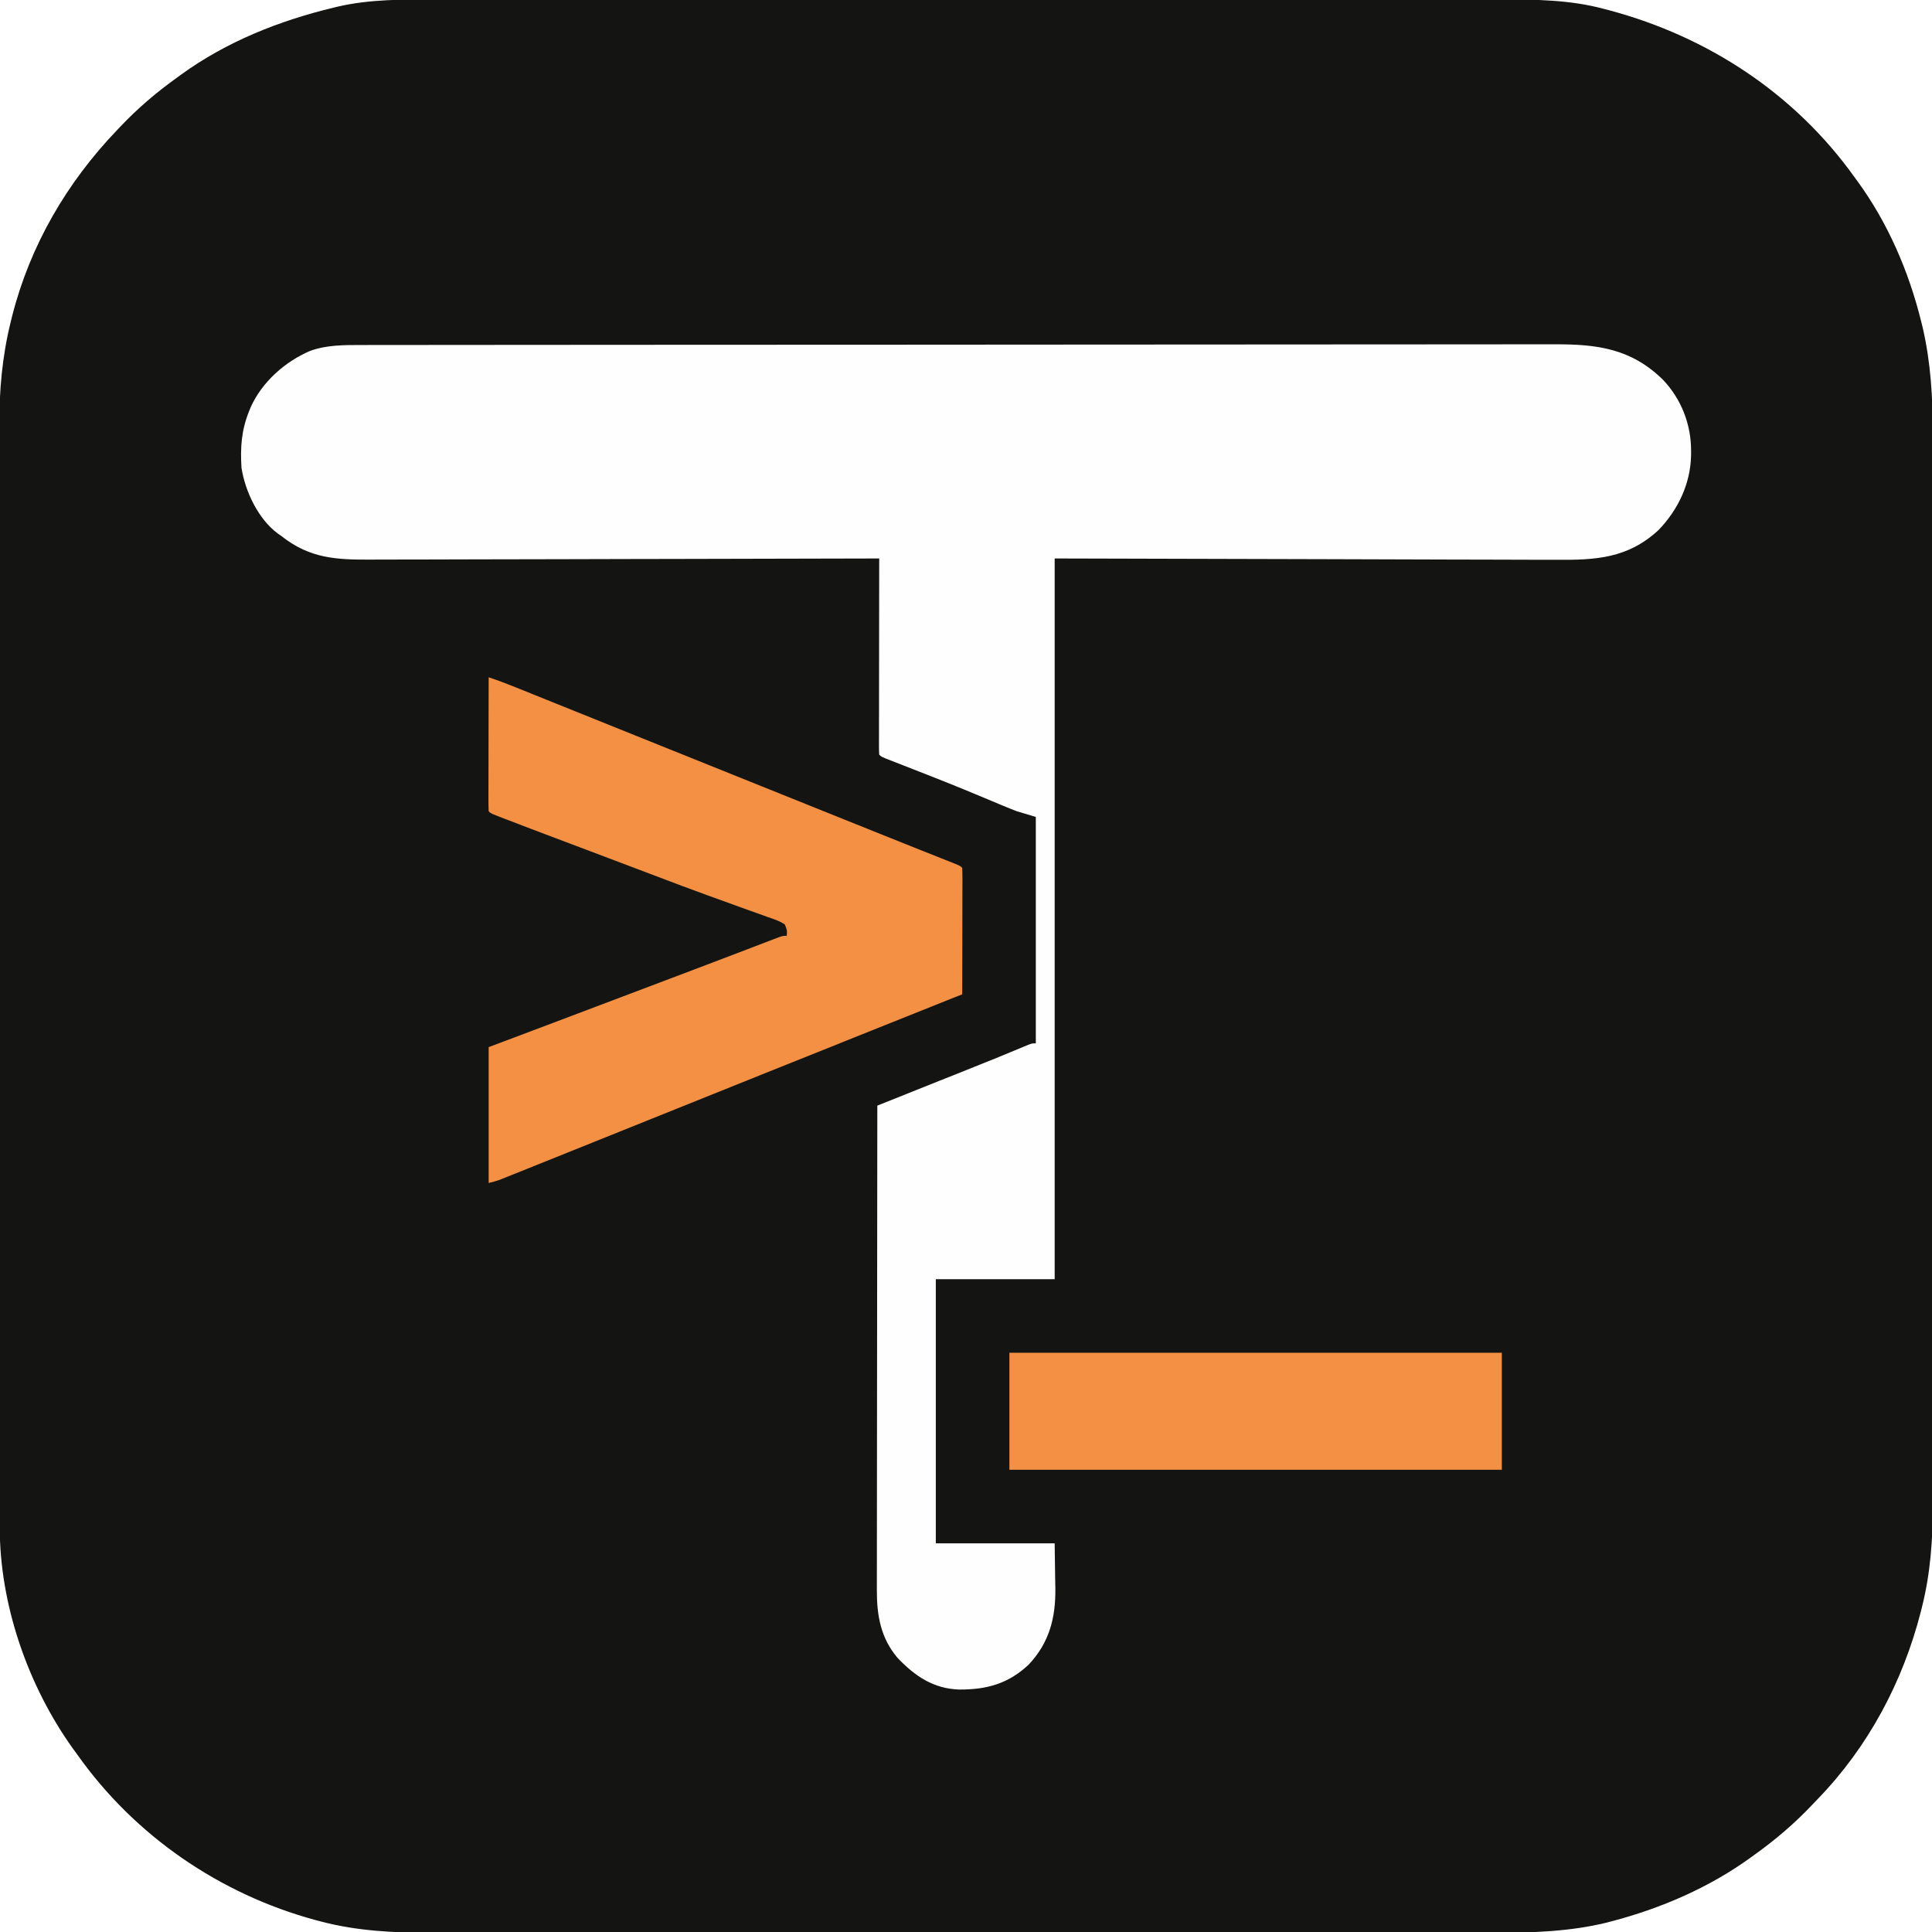
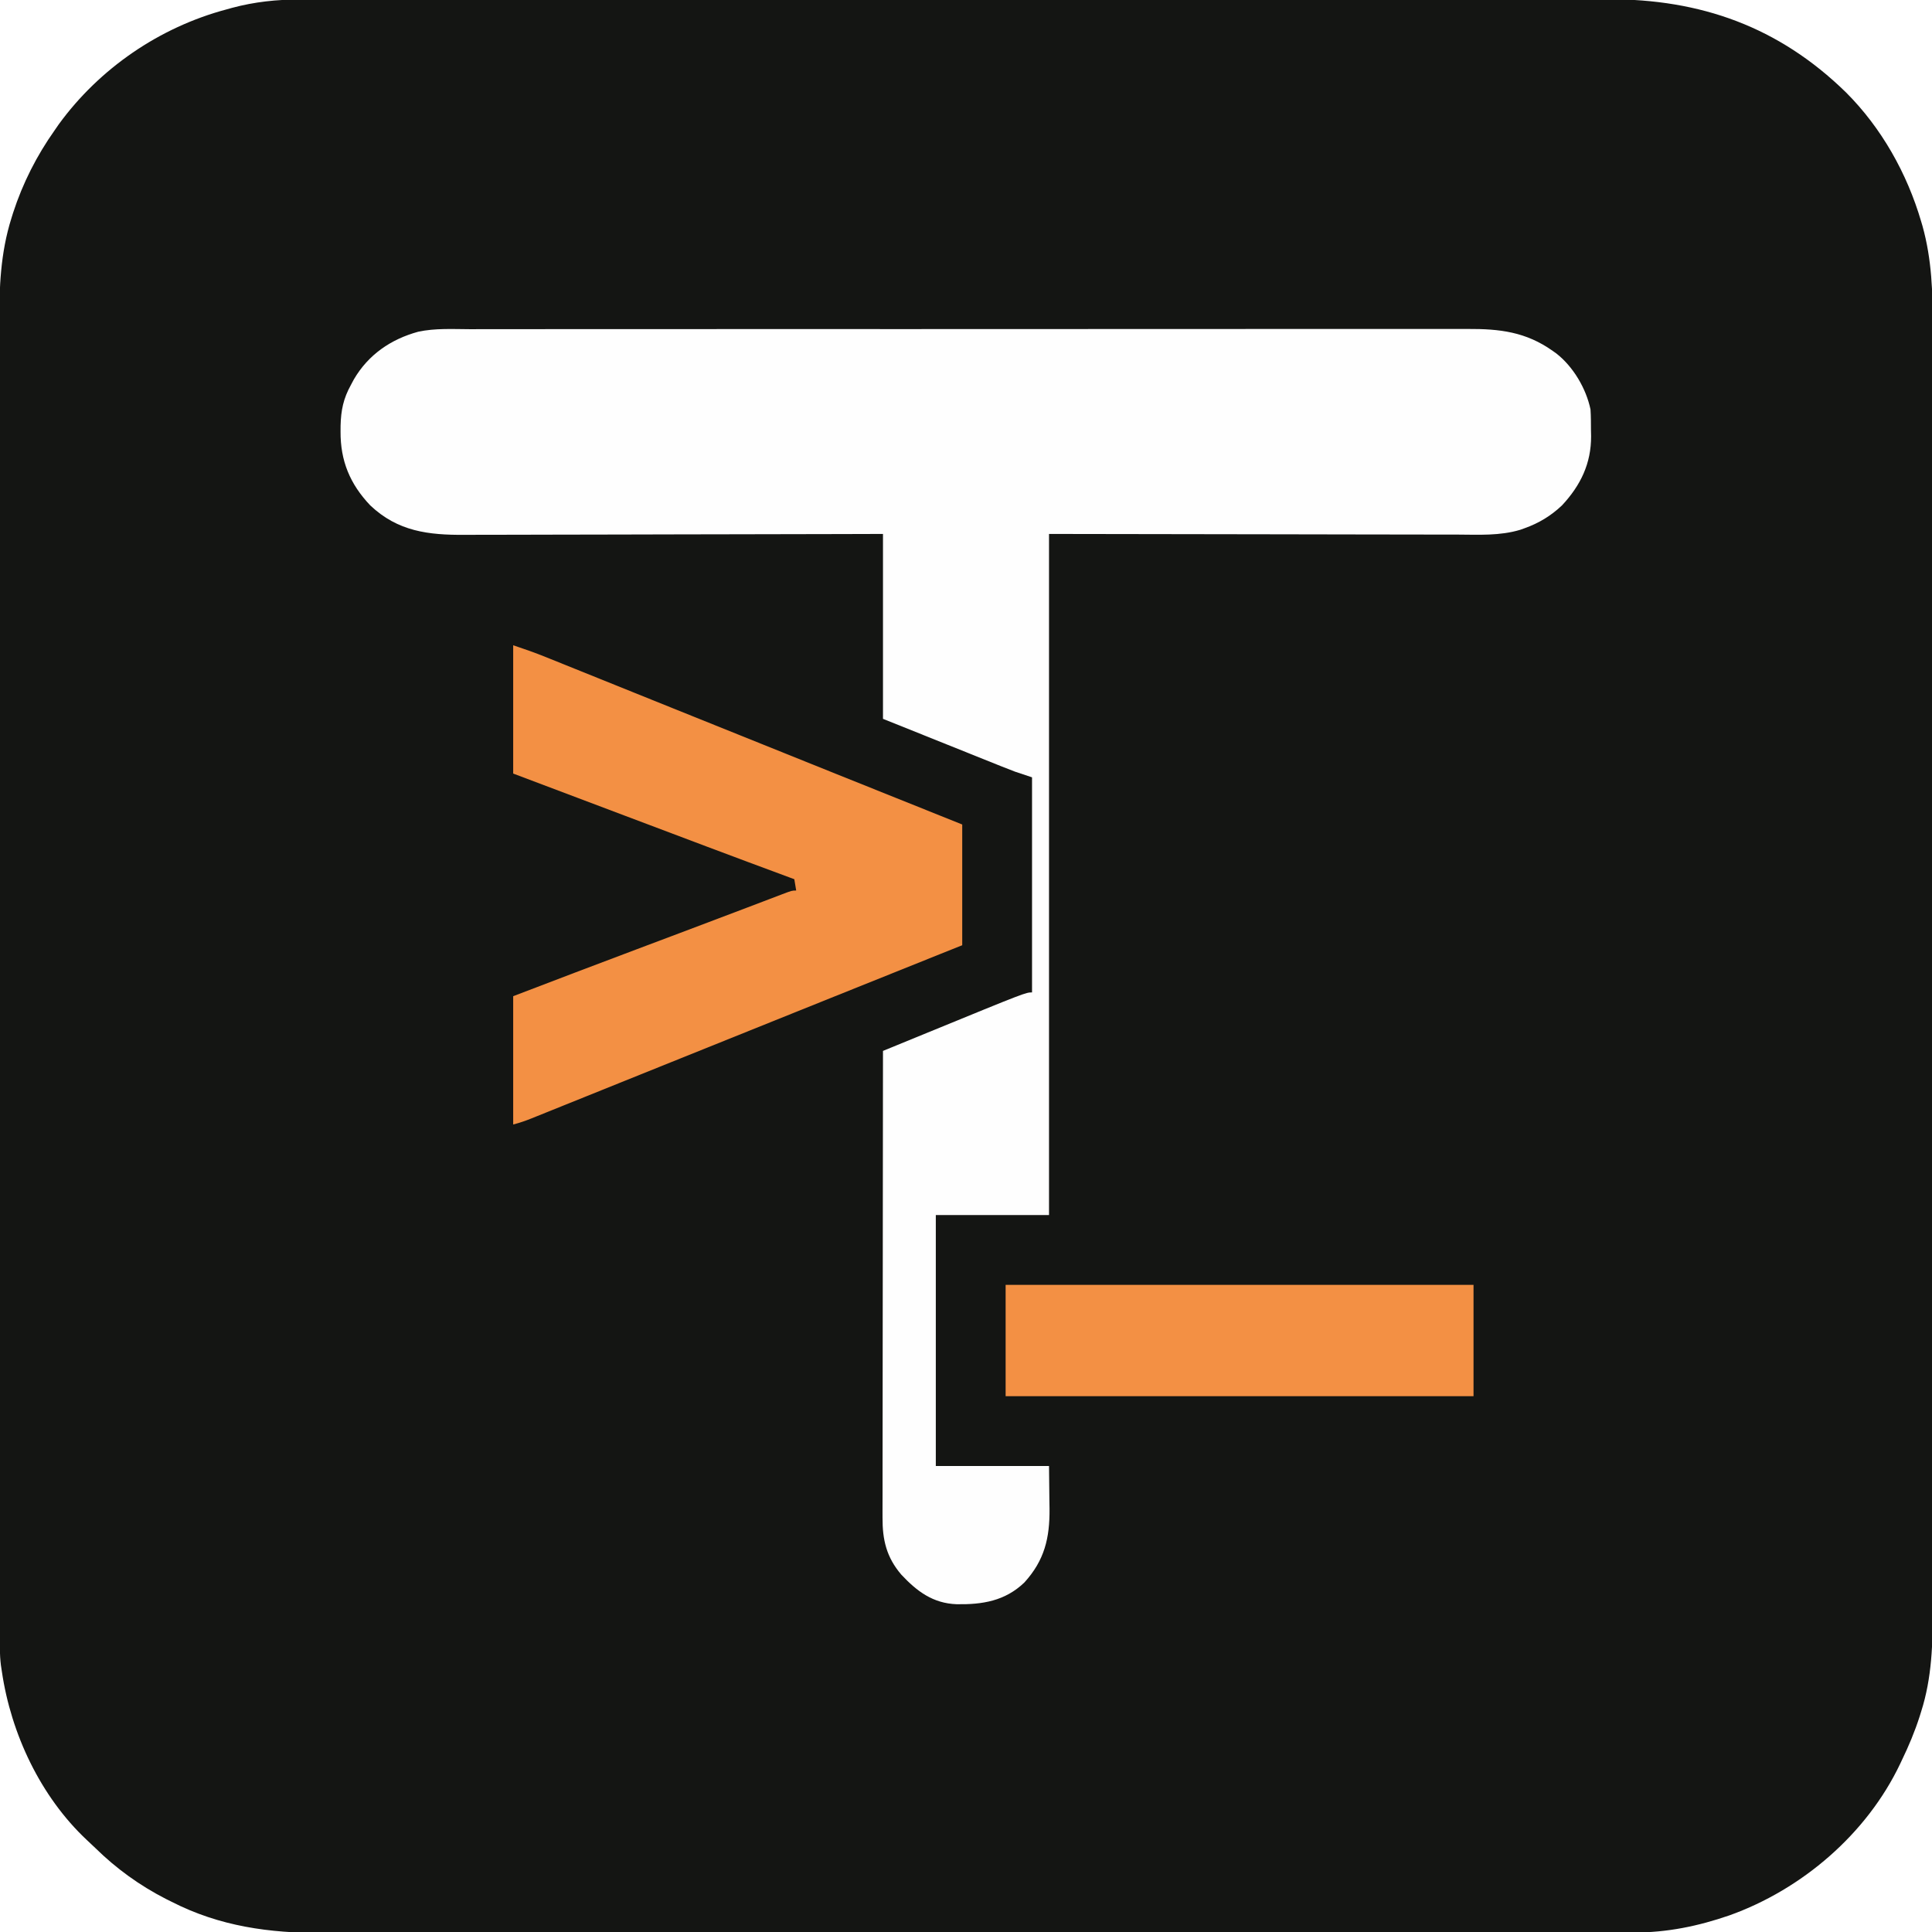
<svg xmlns="http://www.w3.org/2000/svg" version="1.1" width="1024" height="1024">
-   <path d="M0 0 C2.527 -0.002 5.055 -0.005 7.582 -0.009 C13.043 -0.016 18.504 -0.016 23.964 -0.011 C32.085 -0.004 40.206 -0.008 48.327 -0.014 C62.836 -0.024 77.346 -0.023 91.856 -0.018 C104.554 -0.013 117.252 -0.011 129.95 -0.014 C130.794 -0.014 131.638 -0.014 132.508 -0.014 C135.935 -0.015 139.362 -0.015 142.79 -0.016 C174.902 -0.022 207.015 -0.017 239.128 -0.006 C267.622 0.004 296.116 0.003 324.611 -0.007 C356.667 -0.017 388.723 -0.022 420.779 -0.016 C424.2 -0.015 427.621 -0.014 431.041 -0.014 C432.305 -0.013 432.305 -0.013 433.594 -0.013 C446.28 -0.011 458.966 -0.014 471.652 -0.019 C486.086 -0.024 500.519 -0.023 514.952 -0.012 C523.017 -0.006 531.083 -0.006 539.148 -0.013 C545.187 -0.018 551.225 -0.013 557.264 -0.003 C559.694 -0.001 562.125 -0.002 564.555 -0.007 C582.691 -0.041 600.873 0.19 618.496 4.941 C619.493 5.201 620.49 5.461 621.517 5.729 C673.848 19.731 719.858 49.957 751.496 94.254 C752.14 95.131 752.14 95.131 752.797 96.026 C769.109 118.302 780.207 144.125 786.808 170.816 C787.039 171.748 787.27 172.679 787.507 173.639 C791.85 192.397 792.934 210.828 792.877 230.024 C792.88 232.568 792.885 235.112 792.891 237.656 C792.901 243.15 792.901 248.644 792.894 254.138 C792.882 262.308 792.888 270.478 792.897 278.649 C792.913 293.247 792.912 307.846 792.903 322.445 C792.895 335.221 792.893 347.997 792.897 360.773 C792.897 361.622 792.898 362.472 792.898 363.347 C792.899 366.796 792.9 370.245 792.901 373.694 C792.91 406.007 792.902 438.319 792.885 470.632 C792.871 499.301 792.872 527.971 792.887 556.64 C792.903 588.896 792.909 621.152 792.9 653.408 C792.899 656.85 792.898 660.293 792.897 663.735 C792.897 665.006 792.897 665.006 792.896 666.303 C792.893 679.067 792.897 691.831 792.904 704.595 C792.913 719.117 792.911 733.639 792.895 748.161 C792.886 756.275 792.885 764.389 792.897 772.503 C792.904 778.58 792.896 784.656 792.882 790.733 C792.878 793.177 792.88 795.622 792.887 798.067 C792.938 816.267 791.689 834.041 787.246 851.754 C787.034 852.61 786.822 853.465 786.603 854.347 C777.11 891.558 758.789 926.032 732.001 953.697 C730.939 954.795 729.884 955.9 728.833 957.01 C719.477 966.883 709.552 975.343 698.496 983.254 C697.6 983.908 697.6 983.908 696.687 984.576 C674.567 1000.658 648.868 1011.747 622.496 1018.629 C621.645 1018.856 620.794 1019.083 619.917 1019.316 C600.429 1024.048 580.485 1024.695 560.537 1024.635 C558.009 1024.638 555.481 1024.643 552.953 1024.649 C547.503 1024.659 542.054 1024.66 536.604 1024.652 C528.499 1024.641 520.395 1024.646 512.29 1024.656 C497.807 1024.671 483.325 1024.67 468.842 1024.661 C456.167 1024.654 443.492 1024.652 430.818 1024.655 C429.974 1024.656 429.131 1024.656 428.262 1024.656 C424.838 1024.657 421.414 1024.658 417.99 1024.659 C385.922 1024.668 353.855 1024.66 321.787 1024.644 C293.345 1024.629 264.904 1024.631 236.462 1024.645 C204.45 1024.661 172.438 1024.667 140.426 1024.658 C137.008 1024.657 133.591 1024.656 130.174 1024.655 C129.332 1024.655 128.491 1024.655 127.624 1024.655 C114.962 1024.651 102.301 1024.655 89.639 1024.663 C75.231 1024.671 60.823 1024.669 46.415 1024.653 C38.369 1024.644 30.322 1024.644 22.275 1024.655 C16.243 1024.663 10.212 1024.654 4.18 1024.64 C1.757 1024.637 -0.665 1024.638 -3.087 1024.646 C-22.635 1024.7 -42.385 1023.714 -61.379 1018.691 C-62.349 1018.44 -63.32 1018.188 -64.319 1017.928 C-115.08 1004.138 -160.114 973.23 -190.504 930.254 C-191.345 929.105 -192.187 927.957 -193.028 926.809 C-216.763 893.585 -231.711 850.552 -231.636 809.585 C-231.638 808.541 -231.64 807.497 -231.642 806.421 C-231.648 802.923 -231.646 799.425 -231.645 795.927 C-231.647 793.394 -231.65 790.86 -231.654 788.326 C-231.661 782.094 -231.664 775.861 -231.664 769.628 C-231.665 762.16 -231.672 754.692 -231.679 747.224 C-231.695 729.175 -231.7 711.125 -231.705 693.076 C-231.708 684.532 -231.711 675.988 -231.715 667.444 C-231.728 638.181 -231.739 608.917 -231.742 579.654 C-231.742 577.817 -231.742 575.981 -231.743 574.145 C-231.743 572.304 -231.743 570.463 -231.743 568.623 C-231.744 564.93 -231.744 561.238 -231.745 557.545 C-231.745 556.629 -231.745 555.714 -231.745 554.771 C-231.749 525.1 -231.765 495.43 -231.788 465.76 C-231.812 434.369 -231.826 402.979 -231.827 371.588 C-231.828 368.139 -231.828 364.689 -231.828 361.24 C-231.828 360.391 -231.828 359.541 -231.828 358.666 C-231.829 345.028 -231.84 331.389 -231.855 317.75 C-231.869 304.027 -231.872 290.304 -231.864 276.581 C-231.86 268.441 -231.864 260.3 -231.88 252.159 C-231.891 246.062 -231.886 239.965 -231.875 233.869 C-231.873 231.416 -231.876 228.963 -231.885 226.51 C-231.948 207.538 -230.387 189.275 -225.817 170.816 C-225.561 169.778 -225.306 168.739 -225.042 167.669 C-215.505 130.274 -196.108 97.023 -169.504 69.254 C-168.953 68.67 -168.402 68.086 -167.833 67.484 C-158.48 57.617 -148.555 49.162 -137.504 41.254 C-136.609 40.6 -136.609 40.6 -135.696 39.932 C-111.466 22.316 -83.462 11.214 -54.504 4.254 C-53.871 4.101 -53.239 3.949 -52.586 3.792 C-35.327 -0.22 -17.622 -0.035 0 0 Z " fill="#141513" transform="translate(231.5044,-0.2539673)" />
-   <path d="M0 0 C1.132 -0.002 2.265 -0.005 3.431 -0.007 C7.229 -0.014 11.027 -0.013 14.825 -0.013 C17.574 -0.016 20.323 -0.02 23.072 -0.024 C29.837 -0.033 36.602 -0.037 43.367 -0.04 C51.472 -0.043 59.577 -0.051 67.682 -0.06 C87.268 -0.081 106.854 -0.091 126.44 -0.1 C135.707 -0.104 144.974 -0.11 154.241 -0.115 C185.97 -0.133 217.698 -0.148 249.427 -0.155 C251.418 -0.156 253.409 -0.156 255.4 -0.157 C256.387 -0.157 257.374 -0.157 258.392 -0.157 C263.394 -0.159 268.396 -0.16 273.398 -0.161 C274.887 -0.161 274.887 -0.161 276.406 -0.162 C308.599 -0.17 340.791 -0.193 372.984 -0.226 C407.029 -0.26 441.074 -0.28 475.119 -0.283 C478.856 -0.283 482.594 -0.284 486.332 -0.284 C487.712 -0.284 487.712 -0.284 489.12 -0.285 C503.925 -0.287 518.729 -0.303 533.533 -0.323 C548.415 -0.343 563.296 -0.349 578.177 -0.339 C587.014 -0.334 595.852 -0.34 604.689 -0.362 C610.598 -0.375 616.506 -0.374 622.415 -0.361 C625.778 -0.355 629.141 -0.356 632.504 -0.371 C655.139 -0.465 673.057 1.919 689.847 18.337 C699.688 28.653 704.942 42.202 704.827 56.447 C704.819 57.561 704.819 57.561 704.81 58.697 C704.483 73.617 697.862 87.454 687.515 98.134 C671.201 113.158 654.214 114.026 632.984 113.831 C629.362 113.804 625.74 113.813 622.117 113.818 C615.108 113.821 608.099 113.793 601.09 113.755 C592.97 113.711 584.851 113.707 576.732 113.702 C555.326 113.67 533.92 113.587 512.515 113.509 C464.665 113.385 416.815 113.262 367.515 113.134 C367.515 239.194 367.515 365.254 367.515 495.134 C346.725 495.134 325.935 495.134 304.515 495.134 C304.515 541.334 304.515 587.534 304.515 635.134 C325.305 635.134 346.095 635.134 367.515 635.134 C367.597 641.157 367.68 647.179 367.765 653.384 C367.801 655.259 367.838 657.133 367.875 659.065 C368.051 674.619 364.702 687.742 353.765 699.384 C342.94 709.571 331.499 712.679 316.987 712.624 C303.265 712.204 293.537 705.571 284.265 695.884 C275.314 685.4 273.198 673.243 273.274 659.878 C273.272 658.224 273.272 658.224 273.269 656.538 C273.266 652.862 273.277 649.187 273.288 645.511 C273.288 642.869 273.288 640.228 273.287 637.586 C273.286 631.907 273.292 626.229 273.303 620.55 C273.32 612.34 273.325 604.13 273.327 595.92 C273.332 582.598 273.345 569.275 273.364 555.953 C273.382 543.016 273.397 530.079 273.405 517.142 C273.406 516.344 273.406 515.545 273.407 514.723 C273.409 510.719 273.412 506.715 273.414 502.71 C273.435 469.518 273.47 436.326 273.515 403.134 C274.291 402.824 275.068 402.514 275.868 402.194 C283.265 399.239 290.662 396.284 298.059 393.327 C301.86 391.808 305.66 390.289 309.461 388.771 C313.135 387.303 316.808 385.835 320.481 384.367 C321.916 383.793 323.35 383.22 324.785 382.647 C333.551 379.142 342.313 375.627 351.004 371.939 C355.304 370.134 355.304 370.134 357.515 370.134 C357.515 330.534 357.515 290.934 357.515 250.134 C354.215 249.144 350.915 248.154 347.515 247.134 C345.14 246.232 342.779 245.291 340.437 244.306 C339.799 244.04 339.161 243.774 338.503 243.5 C337.133 242.928 335.764 242.355 334.396 241.78 C330.687 240.221 326.97 238.678 323.253 237.138 C322.474 236.815 321.695 236.492 320.893 236.16 C309.785 231.573 298.585 227.215 287.391 222.846 C286.603 222.538 285.815 222.229 285.003 221.911 C283.521 221.331 282.038 220.753 280.554 220.177 C275.627 218.247 275.627 218.247 274.515 217.134 C274.42 215.781 274.393 214.422 274.395 213.066 C274.393 211.751 274.393 211.751 274.39 210.41 C274.394 209.441 274.398 208.472 274.401 207.474 C274.401 206.459 274.401 205.445 274.401 204.4 C274.402 201.029 274.409 197.658 274.417 194.287 C274.419 191.956 274.421 189.626 274.422 187.296 C274.425 181.149 274.435 175.002 274.446 168.855 C274.456 162.588 274.461 156.321 274.466 150.054 C274.477 137.747 274.494 125.441 274.515 113.134 C273.593 113.137 273.593 113.137 272.652 113.14 C236.185 113.252 199.718 113.338 163.25 113.39 C158.867 113.396 154.484 113.402 150.101 113.409 C149.228 113.41 148.356 113.412 147.457 113.413 C133.346 113.435 119.236 113.474 105.126 113.52 C90.637 113.567 76.148 113.595 61.659 113.605 C52.725 113.612 43.792 113.633 34.859 113.674 C28.725 113.7 22.59 113.708 16.456 113.702 C12.922 113.699 9.389 113.703 5.855 113.73 C-12.964 113.867 -27.249 113.29 -42.485 101.134 C-43.096 100.709 -43.707 100.283 -44.337 99.845 C-54.671 92.153 -61.515 77.59 -63.485 65.134 C-64.165 54.427 -63.561 45.218 -59.485 35.134 C-59.185 34.388 -58.884 33.641 -58.575 32.873 C-52.515 19.52 -40.5 8.889 -27.169 3.134 C-18.379 -0.045 -9.24 -0.013 0 0 Z " fill="#FEFEFE" transform="translate(191.4851,182.8658)" />
-   <path d="M0 0 C4.877 1.561 9.603 3.392 14.346 5.308 C15.173 5.64 15.999 5.972 16.85 6.314 C19.613 7.425 22.375 8.539 25.137 9.652 C27.122 10.451 29.108 11.25 31.094 12.049 C35.376 13.771 39.657 15.495 43.937 17.219 C50.746 19.961 57.555 22.701 64.365 25.441 C71.513 28.317 78.662 31.193 85.81 34.07 C110.126 43.857 134.446 53.633 158.767 63.407 C164.433 65.683 170.098 67.96 175.763 70.238 C180.058 71.964 184.354 73.691 188.649 75.417 C190.707 76.244 192.764 77.071 194.822 77.898 C205.145 82.049 215.47 86.192 225.807 90.307 C227.475 90.972 229.142 91.636 230.81 92.301 C233.866 93.518 236.923 94.732 239.98 95.944 C241.314 96.475 242.647 97.005 243.98 97.536 C245.127 97.992 246.274 98.447 247.456 98.916 C250 100 250 100 251 101 C251.094 103.086 251.117 105.176 251.114 107.264 C251.114 107.918 251.114 108.571 251.114 109.245 C251.113 111.414 251.105 113.584 251.098 115.754 C251.096 117.255 251.094 118.755 251.093 120.256 C251.09 124.213 251.08 128.17 251.069 132.127 C251.058 136.162 251.054 140.197 251.049 144.232 C251.038 152.155 251.021 160.077 251 168 C250.047 168.381 249.095 168.761 248.113 169.153 C235.471 174.205 222.829 179.258 210.188 184.312 C209.144 184.73 208.101 185.147 207.026 185.577 C166.729 201.689 126.456 217.858 86.192 234.052 C75.844 238.214 65.495 242.374 55.145 246.531 C50.933 248.223 46.722 249.916 42.511 251.61 C37.212 253.741 31.912 255.869 26.611 257.995 C24.623 258.793 22.634 259.592 20.647 260.392 C17.92 261.49 15.192 262.584 12.463 263.677 C11.66 264.001 10.856 264.325 10.028 264.659 C9.288 264.955 8.548 265.251 7.786 265.555 C7.147 265.812 6.508 266.068 5.85 266.333 C3.943 267.021 1.967 267.508 0 268 C0 244.24 0 220.48 0 196 C10.189 192.164 20.378 188.327 30.875 184.375 C57.477 174.354 84.067 164.304 110.643 154.212 C112.791 153.396 114.94 152.58 117.09 151.765 C122.386 149.756 127.68 147.741 132.97 145.715 C135.667 144.683 138.365 143.653 141.063 142.623 C142.367 142.125 143.671 141.625 144.974 141.125 C146.779 140.431 148.586 139.742 150.393 139.052 C151.428 138.656 152.464 138.259 153.531 137.85 C156 137 156 137 158 137 C158.22 134.113 158.22 134.113 157 131 C154.229 129.115 151.139 128.154 147.984 127.074 C146.573 126.557 146.573 126.557 145.133 126.03 C142.013 124.893 138.882 123.791 135.75 122.688 C133.56 121.895 131.372 121.1 129.184 120.303 C124.669 118.659 120.15 117.026 115.628 115.4 C106.734 112.193 97.896 108.842 89.059 105.481 C84.458 103.733 79.854 101.994 75.25 100.254 C73.398 99.554 71.547 98.853 69.695 98.153 C63.736 95.899 57.774 93.651 51.812 91.402 C48.786 90.261 45.76 89.119 42.733 87.977 C40.827 87.258 38.92 86.538 37.012 85.82 C27.584 82.267 18.162 78.698 8.762 75.07 C7.606 74.628 7.606 74.628 6.428 74.176 C1.116 72.116 1.116 72.116 0 71 C-0.094 68.791 -0.117 66.58 -0.114 64.369 C-0.114 63.676 -0.114 62.984 -0.114 62.27 C-0.113 59.97 -0.105 57.671 -0.098 55.371 C-0.096 53.781 -0.094 52.19 -0.093 50.6 C-0.09 46.406 -0.08 42.212 -0.069 38.018 C-0.058 33.742 -0.054 29.466 -0.049 25.189 C-0.038 16.793 -0.021 8.396 0 0 Z " fill="#F39044" transform="translate(259,359)" />
-   <path d="M0 0 C86.13 0 172.26 0 261 0 C261 20.46 261 40.92 261 62 C174.87 62 88.74 62 0 62 C0 41.54 0 21.08 0 0 Z " fill="#F49044" transform="translate(535,717)" />
+   <path d="M0 0 C1.246 -0.003 2.492 -0.006 3.776 -0.01 C7.206 -0.017 10.635 -0.015 14.064 -0.009 C17.807 -0.004 21.549 -0.012 25.291 -0.018 C31.841 -0.027 38.39 -0.028 44.94 -0.024 C54.68 -0.019 64.419 -0.025 74.159 -0.033 C92.569 -0.049 110.979 -0.05 129.389 -0.048 C143.609 -0.046 157.828 -0.048 172.048 -0.052 C174.092 -0.053 176.137 -0.053 178.181 -0.054 C181.262 -0.055 184.343 -0.056 187.423 -0.057 C216.062 -0.065 244.7 -0.069 273.338 -0.065 C274.957 -0.065 274.957 -0.065 276.608 -0.065 C282.078 -0.064 287.547 -0.063 293.017 -0.062 C294.647 -0.062 294.647 -0.062 296.309 -0.062 C298.506 -0.061 300.702 -0.061 302.899 -0.061 C337.072 -0.055 371.245 -0.063 405.417 -0.082 C443.831 -0.102 482.244 -0.113 520.657 -0.109 C524.755 -0.109 528.853 -0.108 532.952 -0.108 C533.961 -0.108 534.97 -0.108 536.009 -0.108 C551.223 -0.107 566.437 -0.113 581.651 -0.124 C598.961 -0.136 616.271 -0.137 633.581 -0.125 C643.259 -0.118 652.938 -0.12 662.616 -0.134 C669.092 -0.142 675.569 -0.139 682.045 -0.128 C685.728 -0.121 689.41 -0.12 693.092 -0.132 C742.296 -0.278 783.724 14.443 819.339 49.254 C838.155 68.06 851.681 92.157 859.151 117.629 C859.503 118.812 859.503 118.812 859.861 120.019 C864.847 137.934 865.341 155.416 865.287 173.913 C865.279 177.657 865.289 181.401 865.296 185.145 C865.307 191.691 865.307 198.237 865.299 204.783 C865.288 214.518 865.294 224.253 865.303 233.988 C865.319 251.378 865.317 268.769 865.309 286.16 C865.301 301.38 865.299 316.6 865.303 331.82 C865.303 332.83 865.303 333.841 865.303 334.883 C865.304 338.986 865.305 343.09 865.306 347.193 C865.315 385.664 865.307 424.135 865.291 462.606 C865.277 496.759 865.278 530.912 865.292 565.066 C865.308 603.466 865.315 641.866 865.306 680.267 C865.305 684.363 865.304 688.459 865.303 692.555 C865.302 694.068 865.302 694.068 865.302 695.612 C865.299 710.819 865.303 726.025 865.31 741.232 C865.319 758.53 865.317 775.828 865.3 793.125 C865.292 802.797 865.291 812.469 865.302 822.141 C865.309 828.612 865.305 835.083 865.292 841.553 C865.285 845.233 865.282 848.913 865.293 852.593 C865.344 871.301 864.897 889.466 859.151 907.442 C858.895 908.265 858.639 909.089 858.375 909.937 C855.797 917.986 852.581 925.653 848.901 933.254 C848.616 933.86 848.331 934.466 848.037 935.09 C830.375 972.227 796.062 1001.649 757.526 1015.442 C741.019 1021.145 724.415 1024.575 706.9 1024.512 C705.652 1024.515 704.405 1024.519 703.119 1024.522 C699.68 1024.532 696.242 1024.529 692.803 1024.524 C689.052 1024.521 685.302 1024.529 681.551 1024.536 C674.985 1024.546 668.42 1024.549 661.854 1024.547 C652.09 1024.544 642.326 1024.552 632.562 1024.562 C614.106 1024.582 595.65 1024.587 577.193 1024.589 C562.936 1024.59 548.68 1024.594 534.423 1024.6 C530.316 1024.602 526.209 1024.604 522.103 1024.605 C521.082 1024.606 520.061 1024.606 519.009 1024.607 C490.295 1024.619 461.582 1024.627 432.868 1024.626 C431.786 1024.626 430.704 1024.626 429.589 1024.626 C424.104 1024.626 418.619 1024.626 413.134 1024.625 C412.045 1024.625 410.956 1024.625 409.834 1024.625 C407.631 1024.625 405.428 1024.625 403.225 1024.625 C368.965 1024.624 334.705 1024.639 300.445 1024.666 C261.935 1024.697 223.424 1024.714 184.913 1024.712 C180.803 1024.712 176.694 1024.712 172.584 1024.712 C171.572 1024.712 170.56 1024.712 169.518 1024.712 C153.261 1024.712 137.004 1024.724 120.747 1024.742 C104.397 1024.759 88.046 1024.761 71.696 1024.748 C61.994 1024.74 52.291 1024.744 42.589 1024.763 C36.094 1024.775 29.599 1024.773 23.104 1024.758 C19.412 1024.751 15.721 1024.749 12.03 1024.765 C-16.268 1024.882 -42.646 1021.26 -68.099 1008.254 C-69.644 1007.489 -69.644 1007.489 -71.22 1006.708 C-85.102 999.571 -97.446 990.675 -108.569 979.744 C-110.062 978.29 -111.583 976.874 -113.114 975.462 C-137.585 952.517 -153.254 919.248 -158.099 886.254 C-158.271 885.123 -158.443 883.992 -158.62 882.826 C-159.313 877.191 -159.239 871.561 -159.23 865.891 C-159.232 864.652 -159.234 863.412 -159.236 862.135 C-159.241 858.696 -159.241 855.258 -159.24 851.819 C-159.239 848.077 -159.244 844.335 -159.248 840.593 C-159.256 833.171 -159.258 825.75 -159.258 818.328 C-159.259 809.439 -159.266 800.549 -159.273 791.659 C-159.289 770.172 -159.295 748.685 -159.3 727.198 C-159.302 717.031 -159.306 706.863 -159.309 696.696 C-159.322 661.884 -159.333 627.071 -159.336 592.259 C-159.337 590.074 -159.337 587.889 -159.337 585.704 C-159.337 583.513 -159.337 581.323 -159.338 579.133 C-159.338 574.739 -159.339 570.345 -159.339 565.951 C-159.339 564.861 -159.339 563.772 -159.339 562.649 C-159.343 527.332 -159.359 492.015 -159.382 456.698 C-159.407 419.348 -159.42 381.999 -159.422 344.649 C-159.422 340.547 -159.422 336.445 -159.422 332.343 C-159.422 331.333 -159.422 330.323 -159.422 329.282 C-159.424 313.044 -159.435 296.806 -159.449 280.568 C-159.464 264.238 -159.467 247.908 -159.459 231.579 C-159.454 221.884 -159.458 212.19 -159.474 202.496 C-159.484 196.01 -159.483 189.525 -159.473 183.039 C-159.467 179.35 -159.466 175.661 -159.479 171.973 C-159.541 152.734 -158.872 134.364 -153.036 115.879 C-152.74 114.929 -152.444 113.978 -152.139 112.999 C-147.052 97.333 -139.608 82.684 -130.099 69.254 C-129.388 68.228 -128.678 67.202 -127.946 66.145 C-106.375 36.498 -74.516 14.696 -39.099 5.254 C-38.118 4.98 -37.137 4.705 -36.126 4.422 C-24.195 1.231 -12.327 -0.048 0 0 Z " fill="#141513" transform="translate(159.0987,-0.2544756)" />
+   <path d="M0 0 C2.361 -0.005 4.722 -0.012 7.082 -0.021 C12.868 -0.038 18.653 -0.036 24.439 -0.026 C31.375 -0.015 38.311 -0.028 45.248 -0.041 C58.837 -0.066 72.426 -0.068 86.015 -0.06 C97.908 -0.053 109.801 -0.053 121.694 -0.06 C123.292 -0.06 124.889 -0.061 126.486 -0.062 C128.893 -0.064 131.3 -0.065 133.707 -0.066 C156.076 -0.079 178.445 -0.085 200.813 -0.073 C202.077 -0.072 202.077 -0.072 203.367 -0.072 C210.208 -0.068 217.05 -0.064 223.892 -0.06 C250.58 -0.045 277.267 -0.054 303.955 -0.082 C333.961 -0.114 363.967 -0.129 393.973 -0.118 C397.174 -0.117 400.375 -0.116 403.576 -0.115 C404.758 -0.115 404.758 -0.115 405.964 -0.115 C417.847 -0.111 429.729 -0.121 441.612 -0.136 C455.129 -0.154 468.645 -0.154 482.162 -0.131 C489.056 -0.12 495.95 -0.116 502.844 -0.135 C509.16 -0.152 515.475 -0.146 521.791 -0.121 C524.071 -0.116 526.35 -0.12 528.63 -0.132 C545.559 -0.221 559.493 1.41 573.702 11.515 C574.651 12.189 574.651 12.189 575.62 12.878 C584.565 19.888 591.375 31.412 593.702 42.515 C593.95 46.22 593.933 49.927 593.952 53.64 C593.983 55.132 593.983 55.132 594.015 56.655 C594.09 71.141 588.47 82.759 578.64 93.327 C572.761 98.908 566.357 102.792 558.702 105.515 C557.983 105.774 557.264 106.033 556.524 106.299 C545.676 109.57 534.527 108.911 523.308 108.855 C520.904 108.854 518.5 108.855 516.095 108.856 C509.681 108.857 503.268 108.84 496.854 108.819 C490.826 108.801 484.798 108.801 478.77 108.798 C461.164 108.783 443.558 108.741 425.952 108.702 C386.6 108.64 347.247 108.578 306.702 108.515 C306.702 227.645 306.702 346.775 306.702 469.515 C286.902 469.515 267.102 469.515 246.702 469.515 C246.702 513.405 246.702 557.295 246.702 602.515 C266.502 602.515 286.302 602.515 306.702 602.515 C306.795 611.084 306.795 611.084 306.89 619.827 C306.917 621.606 306.944 623.386 306.972 625.219 C307.112 640.677 304.323 652.542 293.64 664.265 C283.352 674.149 271.294 675.994 257.745 675.788 C245.197 675.321 236.725 668.997 228.39 660.077 C220.573 650.924 218.392 641.683 218.462 629.878 C218.459 628.289 218.459 628.289 218.456 626.667 C218.453 623.124 218.464 619.58 218.475 616.036 C218.476 613.494 218.475 610.951 218.474 608.408 C218.474 602.936 218.479 597.465 218.491 591.994 C218.507 584.084 218.512 576.173 218.515 568.263 C218.519 555.427 218.532 542.592 218.551 529.757 C218.57 517.291 218.584 504.825 218.592 492.36 C218.593 491.591 218.593 490.822 218.594 490.03 C218.596 486.173 218.599 482.316 218.601 478.459 C218.622 446.477 218.657 414.496 218.702 382.515 C224.618 380.09 230.534 377.666 236.45 375.243 C238.454 374.422 240.457 373.602 242.46 372.78 C294.336 351.515 294.336 351.515 297.702 351.515 C297.702 313.895 297.702 276.275 297.702 237.515 C293.247 236.03 293.247 236.03 288.702 234.515 C286.211 233.566 283.728 232.596 281.255 231.604 C280.56 231.326 279.865 231.048 279.149 230.762 C276.935 229.876 274.723 228.986 272.511 228.097 C271.13 227.544 269.749 226.991 268.368 226.438 C263.291 224.404 258.215 222.365 253.14 220.327 C241.775 215.769 230.411 211.211 218.702 206.515 C218.702 174.175 218.702 141.835 218.702 108.515 C211.439 108.536 204.176 108.557 196.693 108.578 C173.422 108.642 150.15 108.687 126.878 108.719 C123.259 108.724 119.641 108.729 116.023 108.734 C114.942 108.736 114.942 108.736 113.84 108.738 C102.196 108.755 90.552 108.786 78.908 108.823 C66.949 108.861 54.99 108.883 43.031 108.891 C36.319 108.896 29.606 108.908 22.894 108.938 C16.57 108.965 10.246 108.973 3.922 108.967 C1.607 108.968 -0.708 108.976 -3.023 108.991 C-22.213 109.113 -38.45 107.212 -53.048 93.39 C-63.818 82.05 -68.901 69.745 -68.798 54.202 C-68.792 53.193 -68.787 52.183 -68.781 51.143 C-68.586 42.97 -67.302 36.742 -63.298 29.515 C-62.519 28.059 -62.519 28.059 -61.724 26.573 C-54.088 13.491 -42.125 5.309 -27.656 1.343 C-18.637 -0.613 -9.174 -0.036 0 0 Z " fill="#FEFEFE" transform="translate(249.298,174.4853)" />
+   <path d="M0 0 C5.868 1.956 11.591 3.954 17.307 6.27 C18.093 6.586 18.879 6.902 19.688 7.227 C22.297 8.276 24.904 9.33 27.512 10.383 C29.395 11.141 31.278 11.899 33.161 12.657 C37.213 14.288 41.263 15.92 45.313 17.554 C51.754 20.152 58.197 22.747 64.64 25.341 C71.411 28.068 78.183 30.794 84.953 33.522 C108.151 42.869 131.355 52.198 154.561 61.524 C159.994 63.708 165.428 65.892 170.861 68.077 C193.232 77.072 215.609 86.054 238 95 C238 116.12 238 137.24 238 159 C232.014 161.392 232.014 161.392 225.906 163.832 C206.58 171.56 187.269 179.326 167.958 187.091 C161.366 189.742 154.773 192.391 148.18 195.041 C126.796 203.636 105.412 212.235 84.034 220.845 C75.736 224.188 67.437 227.528 59.138 230.868 C52.335 233.607 45.532 236.347 38.73 239.09 C34.515 240.788 30.3 242.485 26.084 244.181 C24.125 244.969 22.166 245.759 20.208 246.549 C17.539 247.626 14.869 248.7 12.199 249.773 C11.03 250.247 11.03 250.247 9.837 250.729 C6.562 252.042 3.431 253.142 0 254 C0 231.56 0 209.12 0 186 C21.856 177.627 43.731 169.308 65.638 161.068 C71.628 158.815 77.617 156.561 83.606 154.306 C85.098 153.745 86.59 153.183 88.082 152.621 C97.86 148.941 107.632 145.248 117.398 141.539 C119.524 140.733 121.649 139.926 123.774 139.12 C127.627 137.658 131.479 136.192 135.329 134.724 C137.015 134.084 138.701 133.444 140.387 132.805 C141.519 132.371 141.519 132.371 142.674 131.928 C147.773 130 147.773 130 150 130 C149.67 128.02 149.34 126.04 149 124 C147.889 123.59 147.889 123.59 146.755 123.172 C117.433 112.34 88.193 101.288 58.95 90.246 C50.584 87.088 42.217 83.931 33.851 80.775 C22.567 76.517 11.284 72.259 0 68 C0 45.56 0 23.12 0 0 Z " fill="#F39044" transform="translate(272,342)" />
+   <path d="M0 0 C81.84 0 163.68 0 248 0 C248 19.47 248 38.94 248 59 C166.16 59 84.32 59 0 59 C0 39.53 0 20.06 0 0 Z " fill="#F39044" transform="translate(533,681)" />
</svg>
